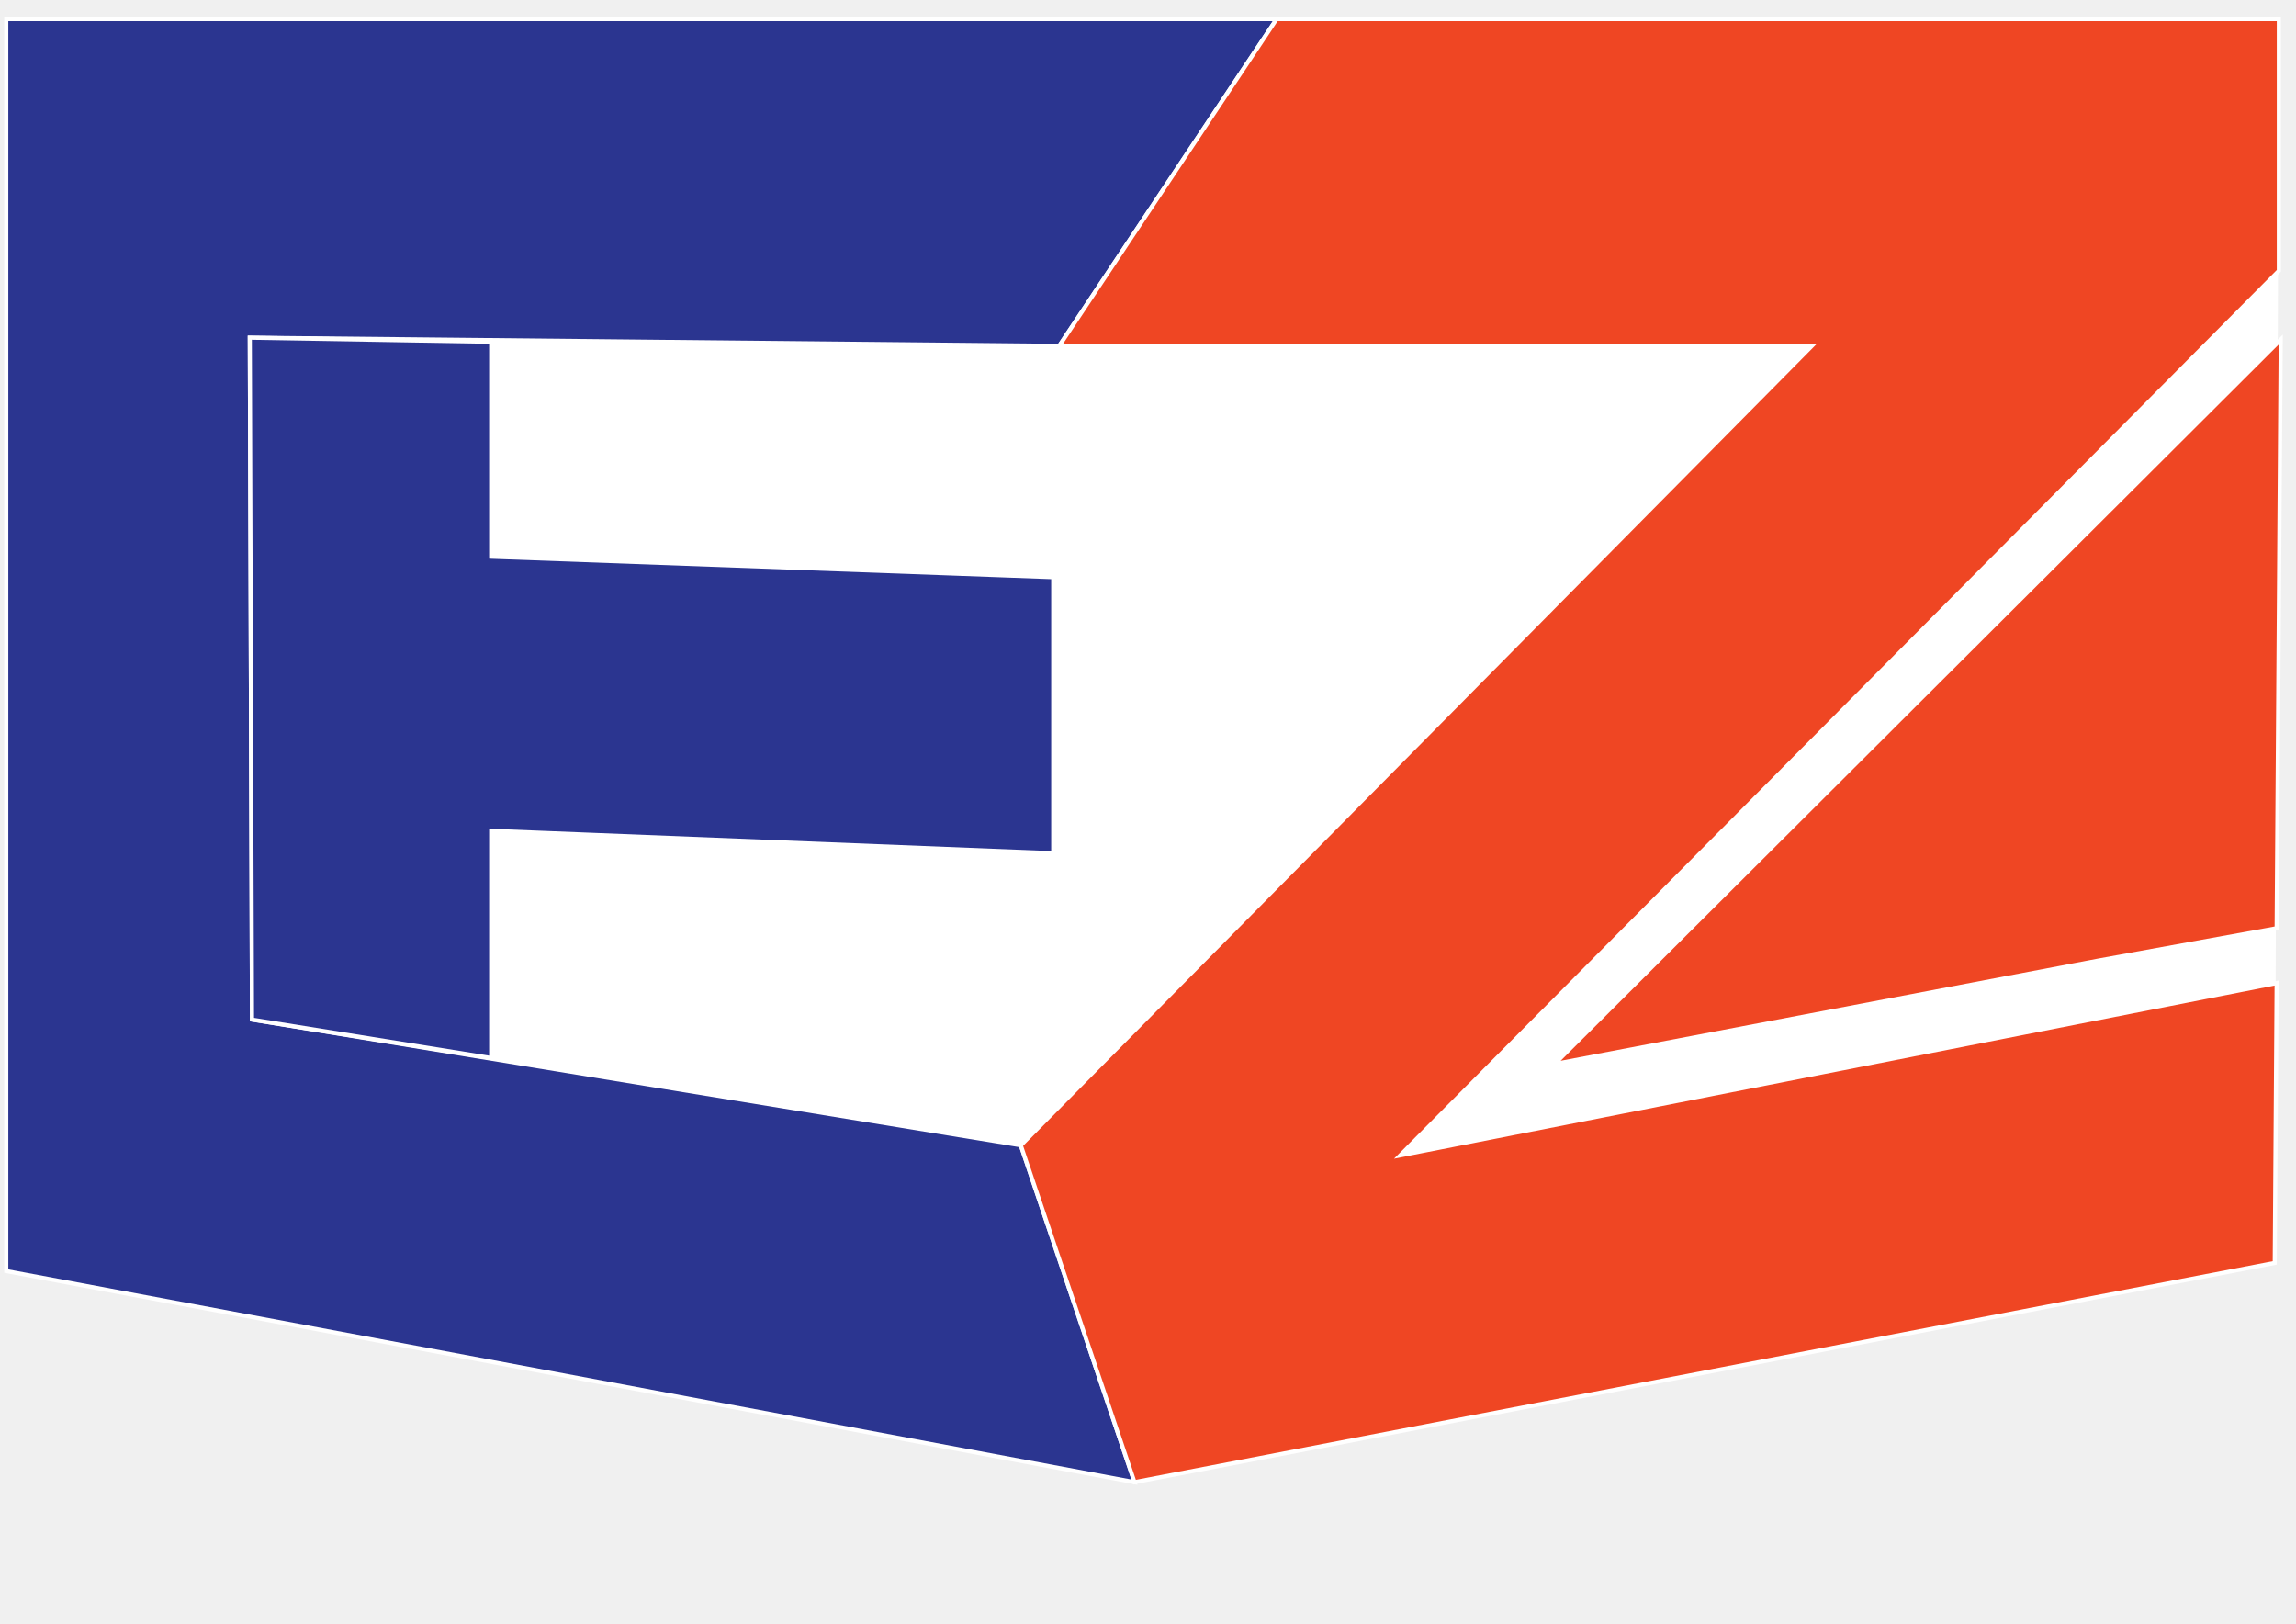
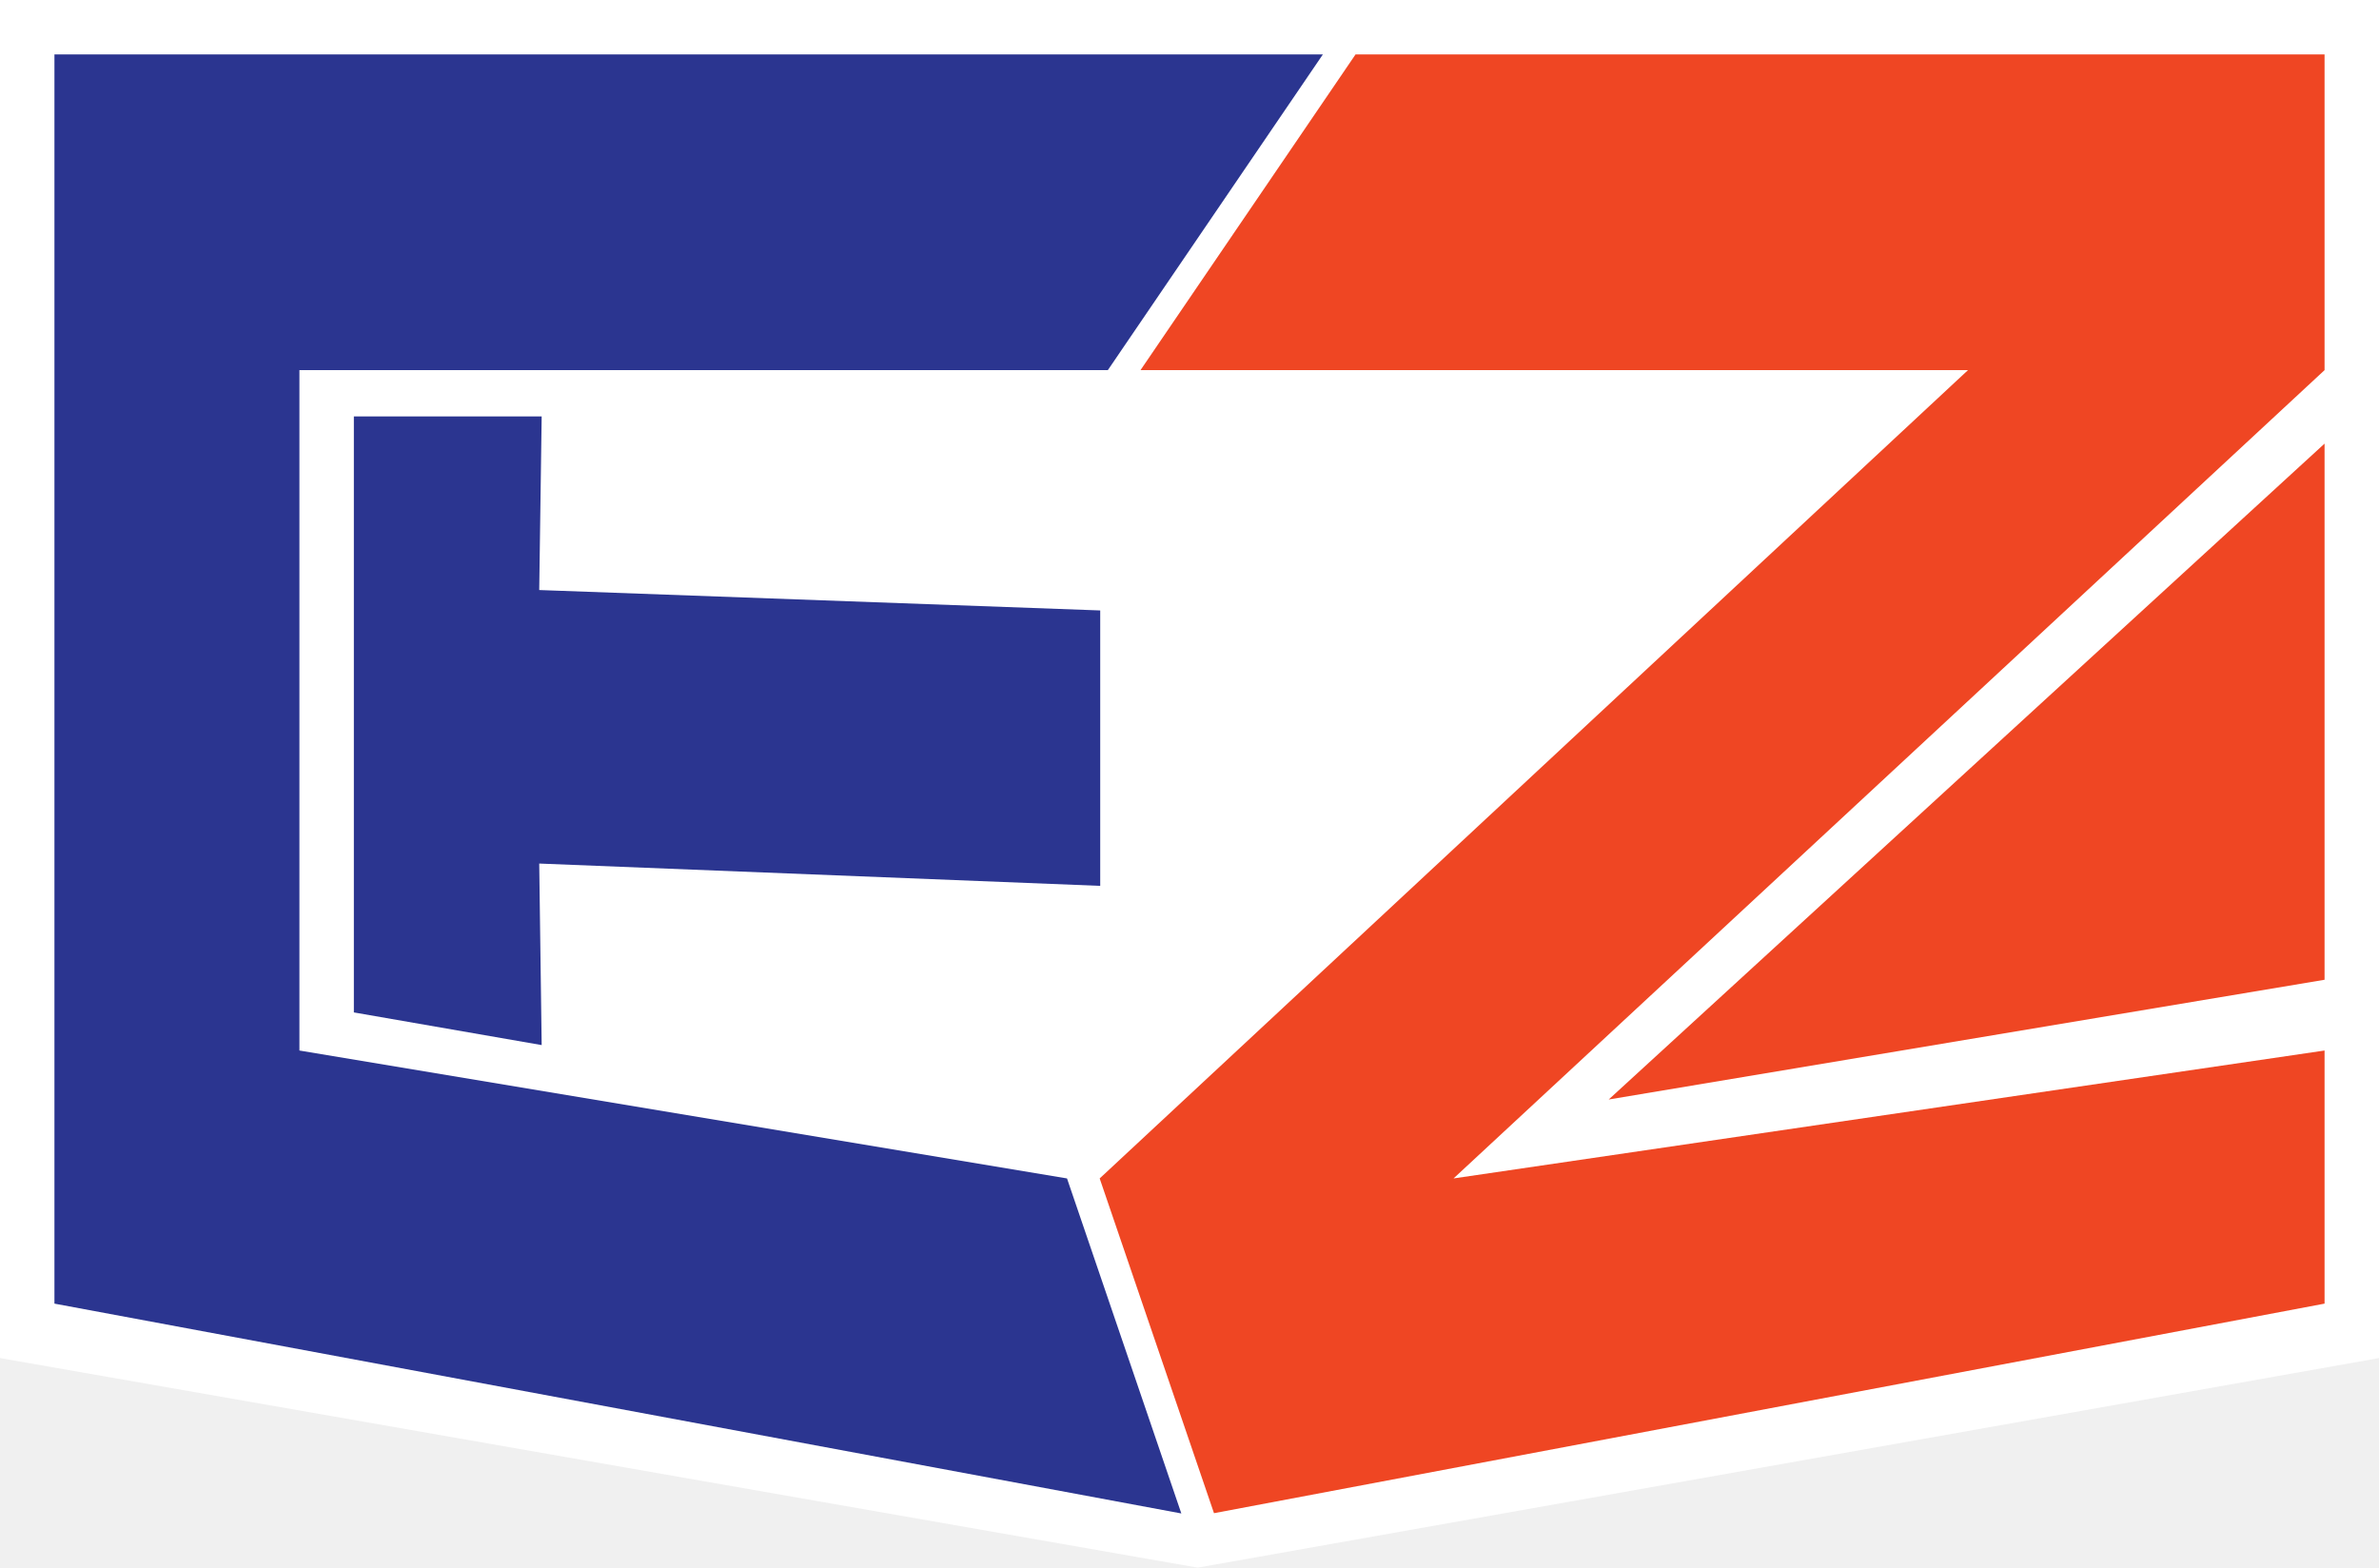
- <svg xmlns="http://www.w3.org/2000/svg" version="1.1" id="Layer_1" x="0px" y="0px" viewBox="0 0 841.9 595.3" style="enable-background:new 0 0 841.9 595.3;" xml:space="preserve">
-   <style type="text/css">
- 	.st799{display:none;}
- 	.st800{display:inline;fill:none;stroke:#010101;stroke-width:0.25;stroke-miterlimit:10;}
- 	.st801{display:none;fill:#FFFFFF;}
- 	.st802{fill:#FFFFFF;}
- 	.st803{fill:#2B3590;stroke:#FFFFFF;stroke-width:1.5;stroke-miterlimit:10;}
- 	.st804{fill:#EF4623;stroke:#FFFFFF;stroke-width:1.5;stroke-miterlimit:10;}
- 	.st805{fill:none;}
- </style>
-   <g id="Layer_1_1_" class="st799">
-     <line class="st800" x1="420.5" y1="261.3" x2="364.9" y2="261.3" />
-     <line class="st800" x1="420.5" y1="333.4" x2="364.9" y2="323" />
-     <line class="st800" x1="364.9" y1="260.8" x2="364.9" y2="323.5" />
-     <line class="st800" x1="420.5" y1="261.3" x2="477.3" y2="261.4" />
-     <line class="st800" x1="420.1" y1="333.5" x2="476.7" y2="322.6" />
-     <line class="st800" x1="414.7" y1="277.7" x2="376.9" y2="277" />
-     <line class="st800" x1="415.2" y1="316.9" x2="377" y2="310.6" />
-     <line class="st800" x1="415.5" y1="302.5" x2="388.3" y2="300.1" />
-     <line class="st800" x1="414.7" y1="277.7" x2="454.3" y2="277.4" />
-     <line class="st800" x1="414.9" y1="316.8" x2="453.9" y2="277.4" />
-     <line class="st800" x1="476.8" y1="308.8" x2="433.6" y2="317.3" />
-     <line class="st800" x1="476.9" y1="273.7" x2="433.6" y2="317.3" />
-     <line class="st800" x1="364.9" y1="261.3" x2="416.5" y2="261.3" />
-     <line class="st800" x1="476.9" y1="261.3" x2="476.9" y2="323" />
-     <line class="st800" x1="414.9" y1="316.8" x2="420.5" y2="333.4" />
-     <line class="st800" x1="416.8" y1="277.4" x2="427.5" y2="261.3" />
-     <line class="st800" x1="415.9" y1="288.9" x2="388.8" y2="287.8" />
-     <line class="st800" x1="415.9" y1="288.9" x2="443.6" y2="287.7" />
-     <line class="st800" x1="415.5" y1="302.5" x2="429.8" y2="301.8" />
-     <line class="st800" x1="388.8" y1="288.4" x2="388.8" y2="277.2" />
-     <line class="st800" x1="388.8" y1="312.5" x2="388.8" y2="300.6" />
-     <line class="st800" x1="416.5" y1="288.8" x2="416.5" y2="302.4" />
-     <line class="st800" x1="376.9" y1="276.6" x2="377" y2="311" />
-   </g>
-   <g id="Layer_2_1_">
-     <polygon class="st801" points="85.7,116.4 677.1,116.4 656.3,412.4 85.7,396.1  " />
-     <polygon class="st802" points="2.3,7 835.6,7 834.1,463 416,543.4 2.3,466  " />
-     <polygon class="st803" points="468.1,7 388.4,126.8 91.6,123.8 92.4,373.8 374.3,419.9 416,543.4 2.3,466 2.3,7  " />
-     <polygon class="st804" points="468.1,7 388.4,126.8 664.4,126.8 374.3,419.9 416,543.4 834.1,463 834.8,360.4 513.4,423.6    835.6,99.3 835.6,7  " />
-     <line class="st805" x1="835.6" y1="99.3" x2="834.8" y2="360.4" />
-     <polygon class="st803" points="386.2,312.8 386.2,211.6 180.1,204.1 180.1,125.3 91.6,123.8 92.4,373.8 180.1,387.9 180.1,304.6  " />
-     <polygon class="st804" points="570,390.1 836.3,124.5 834.8,340.3 769.3,352.2  " />
-     <path class="st802" d="M620.6,396.1" />
+ <svg xmlns="http://www.w3.org/2000/svg" id="bd1524d9-c245-4615-8b9b-e175effaa0d5" data-name="Layer 1" viewBox="0 0 874 576">
+   <g id="b840499b-d08c-42b3-b285-da0cc036cfce" data-name="Layer 2">
+     <polygon points="0 0 874 0 874 499 440 576 0 499 0 0" style="fill: #fff" />
+     <path d="M489,23.3q-39.5,58-79,116H113v250l282,47,42,123.1L23,482.3V23.3Z" transform="translate(-3 -3.29999)" style="fill: #2b3590" />
+     <path d="M501,23.3q-39.5,58-79,116H726q-159.5,148.5-319,297l42,123,408-77v-93l-320,47q160-148.5,320-297V23.3Z" transform="translate(-3 -3.29999)" style="fill: #ef4623" />
+     <path d="M407.2,328.8V227.6l-206.1-7.5q.45-31.9.9-63.8H133v219l69,12q-.45-33.35-.9-66.7Z" transform="translate(-3 -3.29999)" style="fill: #2b3590" />
+     <path d="M594,407.3q131.5-120.5,263-241v197Z" transform="translate(-3 -3.29999)" style="fill: #ef4623" />
  </g>
</svg>
